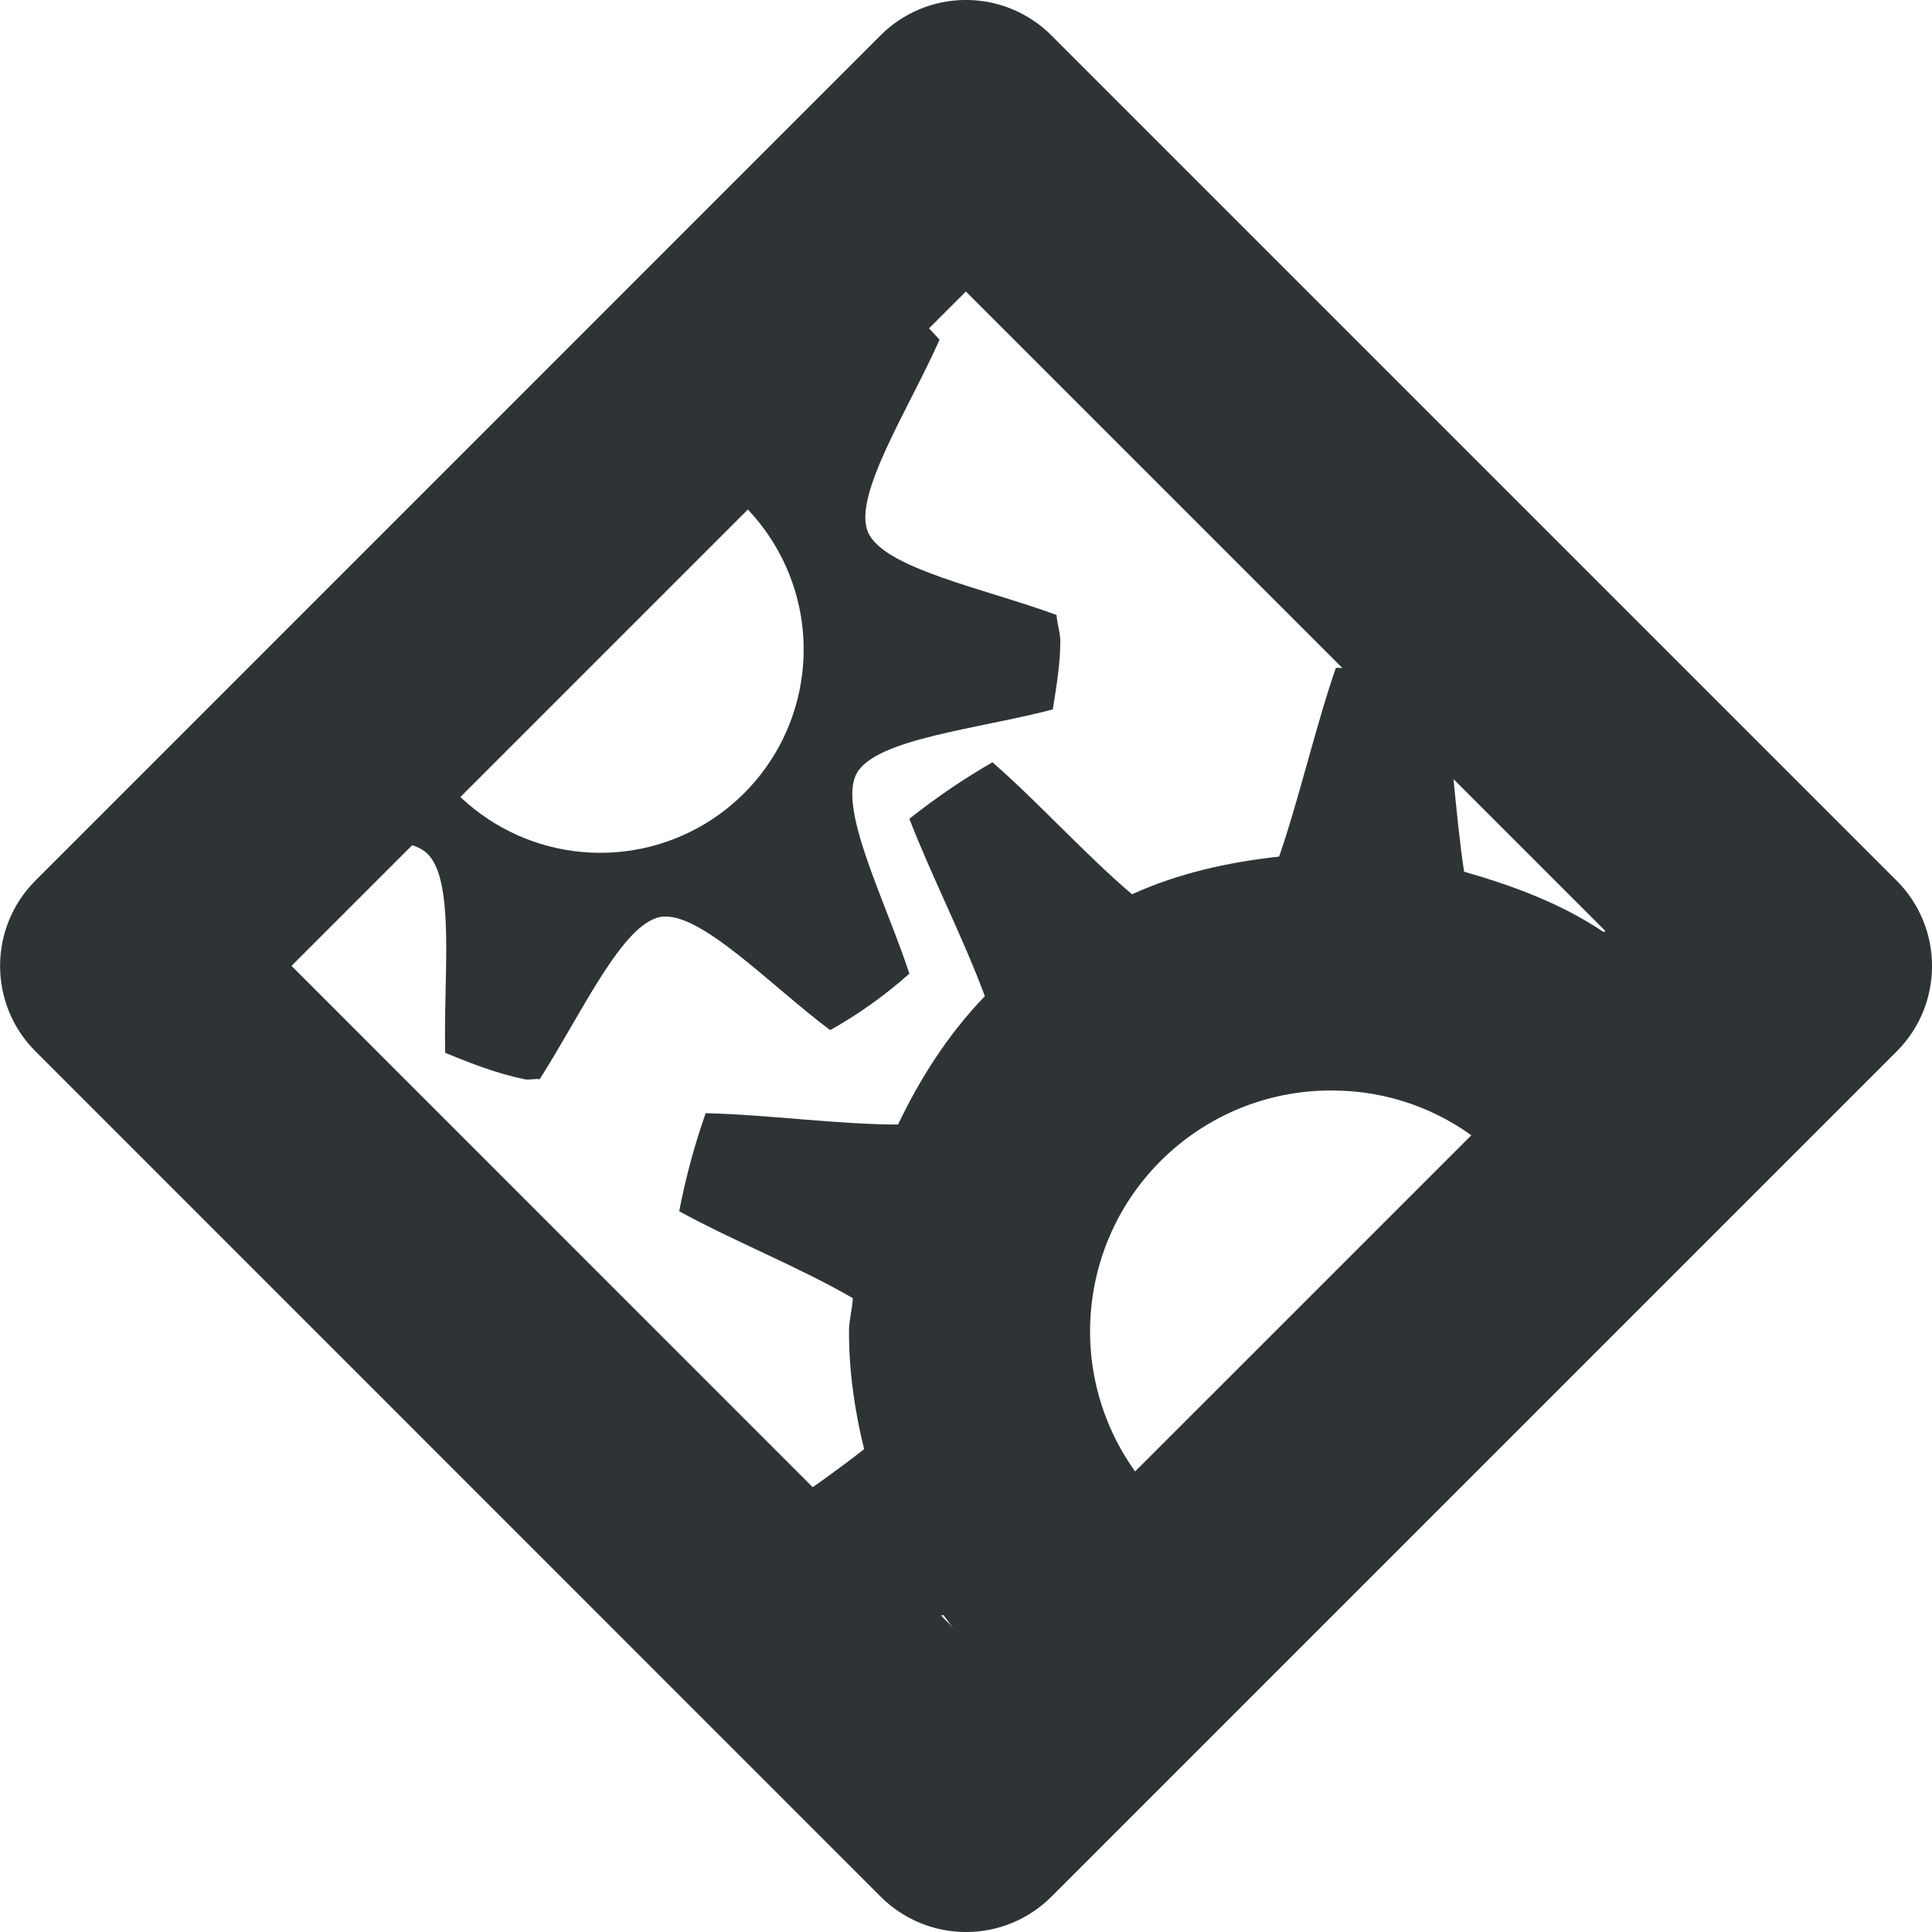
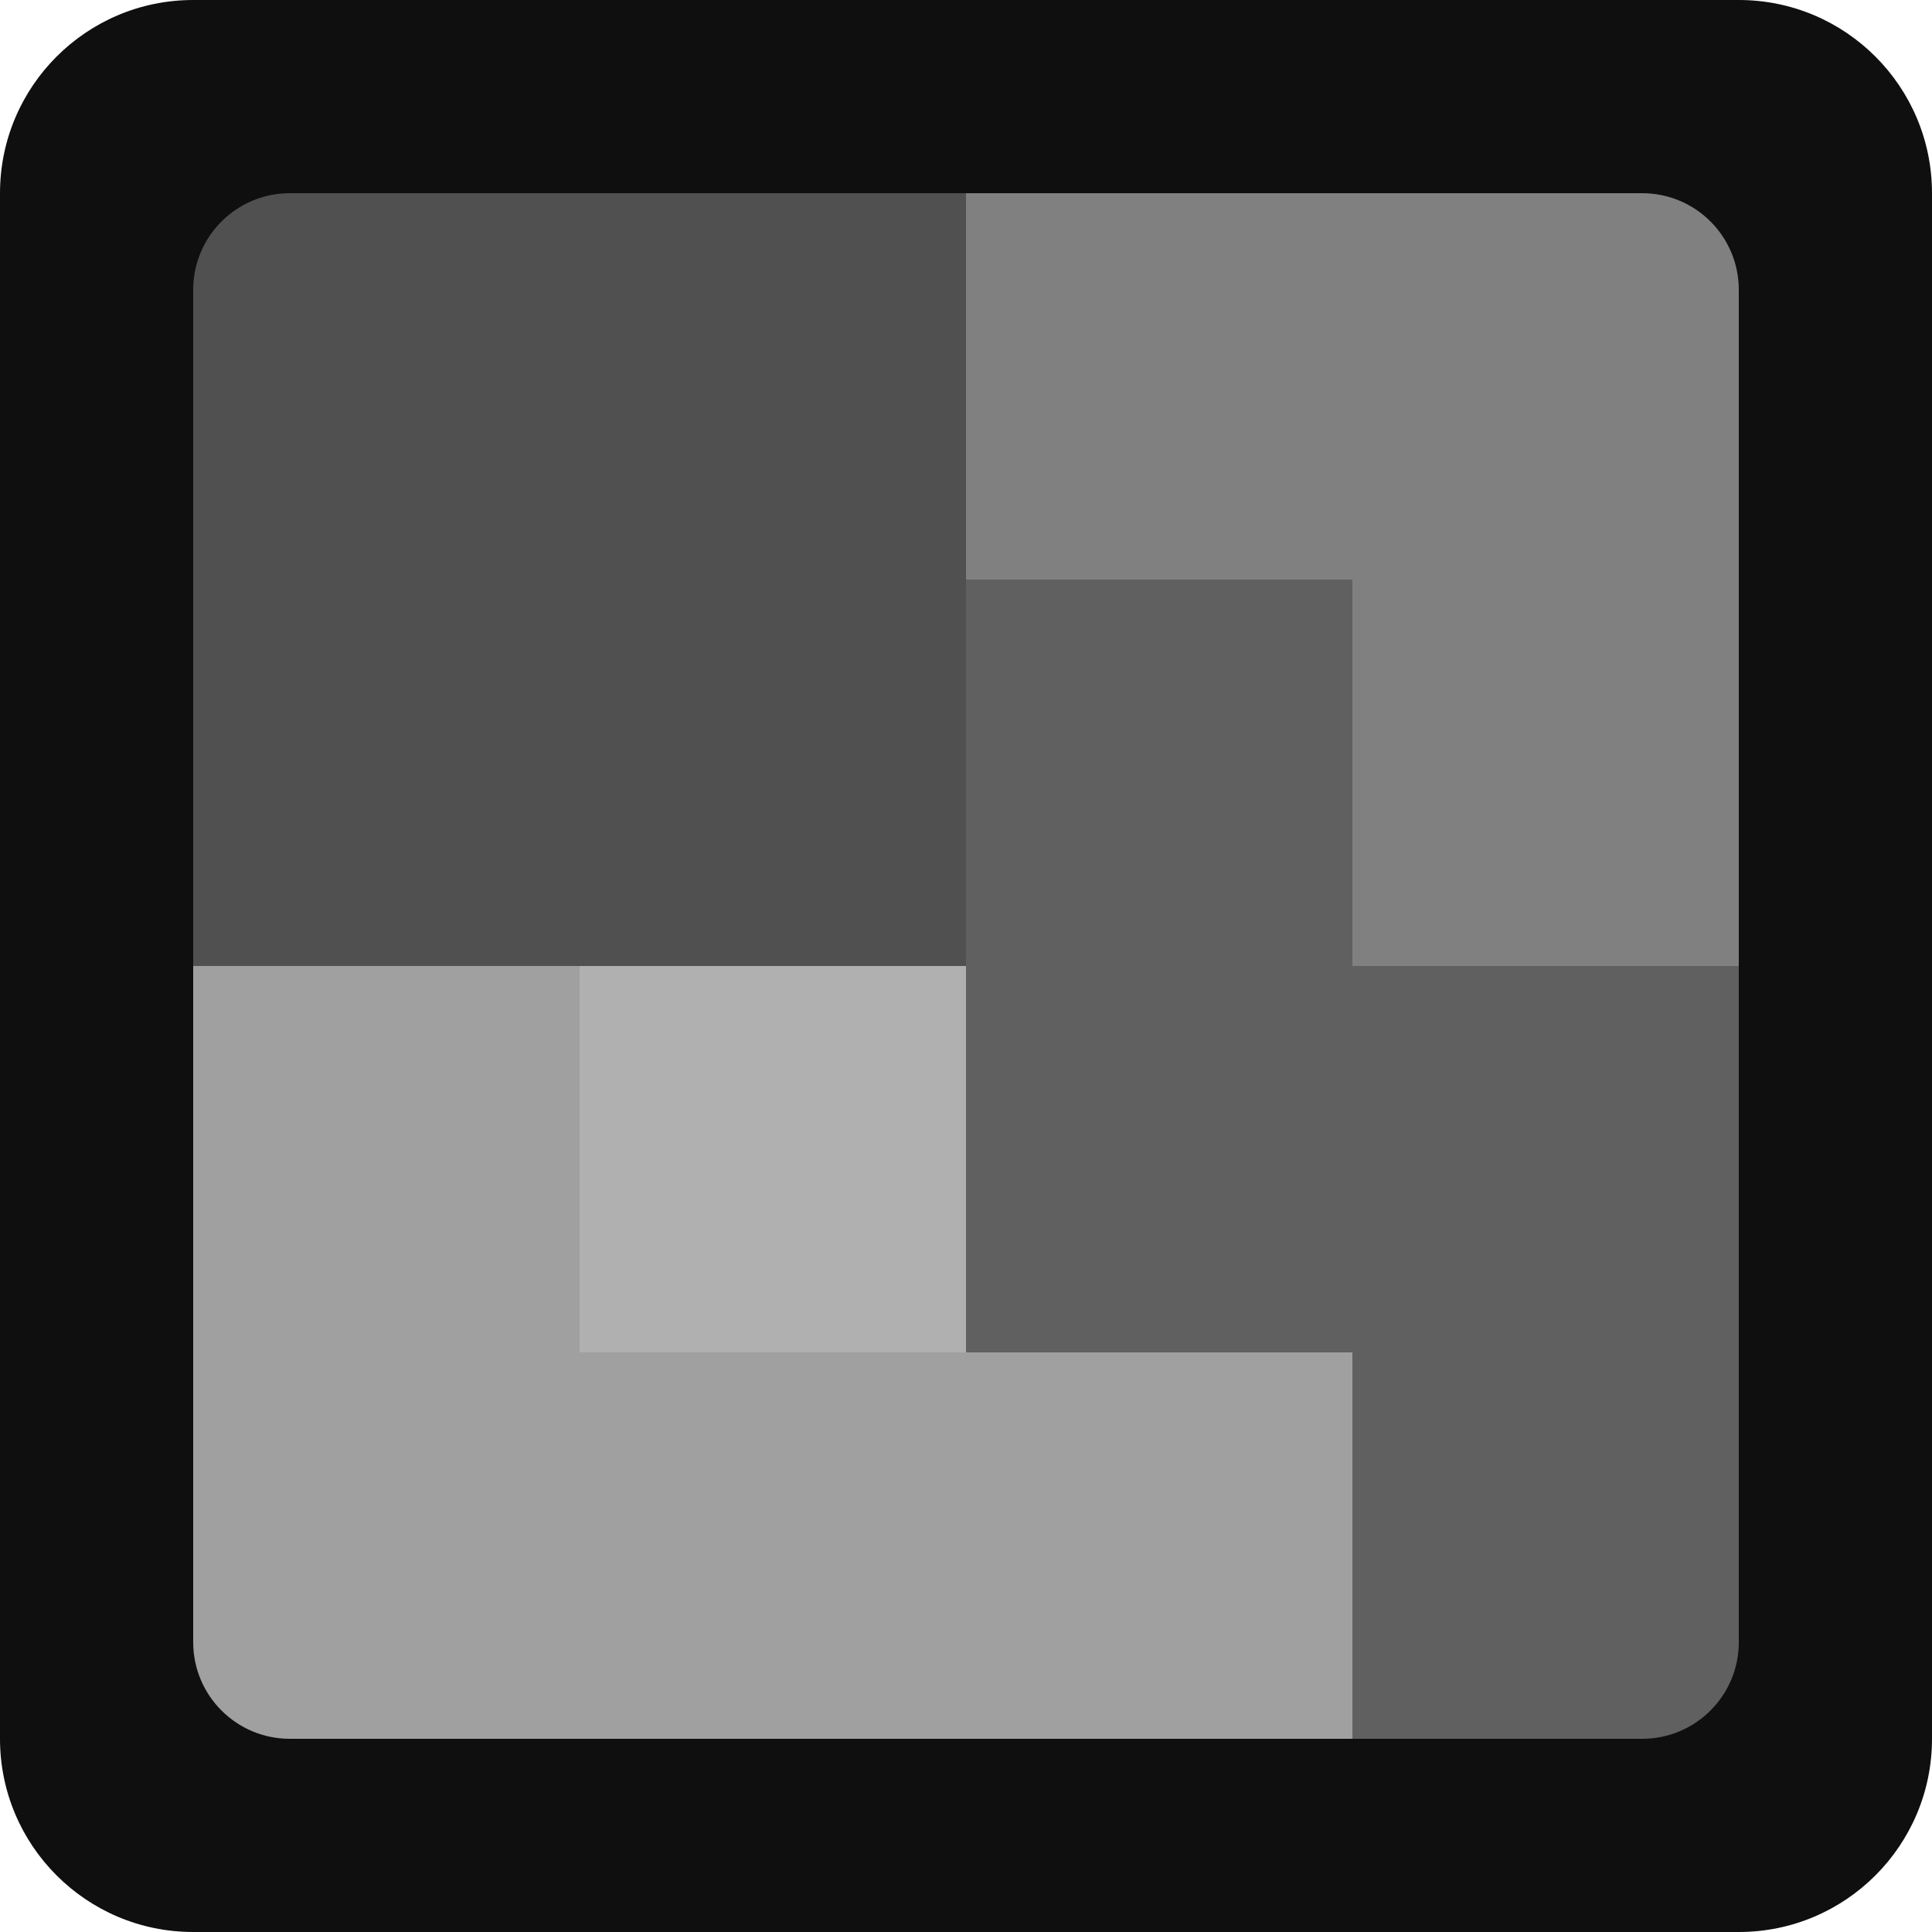
- <svg xmlns="http://www.w3.org/2000/svg" width="16" height="16">
-   <g color="#000" fill="#2e3436">
-     <path d="M7.188 2.281c-.094.056-.192.125-.29.19L5.566 3.803a1.684 1.684 0 11-2.17 2.17L2.332 7.037c.506-.069 1.017-.136 1.2.026.242.214.139 1.031.155 1.656.213.088.427.171.657.219.04.008.085-.007.125 0 .337-.525.683-1.288 1-1.344.322-.057.905.562 1.406.937a3.67 3.67 0 00.656-.468c-.195-.595-.594-1.369-.437-1.657.158-.29 1.019-.37 1.625-.531.028-.183.062-.371.062-.562 0-.075-.027-.146-.031-.22-.587-.217-1.435-.385-1.562-.687-.128-.302.34-1.021.593-1.593a3.722 3.722 0 00-.593-.532zm3.875 3.25c-.165.475-.305 1.086-.47 1.563-.43.047-.84.14-1.218.312-.38-.322-.787-.773-1.156-1.093a5.562 5.562 0 00-.688.468c.177.46.453 1.001.625 1.469-.298.309-.531.67-.719 1.063-.494 0-1.102-.084-1.593-.094a5.68 5.68 0 00-.219.812c.435.24 1.006.468 1.438.72-.006.093-.032.185-.032.28 0 .333.049.66.125.97-.382.304-.898.63-1.28.937.015.044.04.083.058.127l.613.613c.417-.1.868-.223 1.266-.303.248.343.532.626.875.875-.027.135-.068.283-.104.428.174-.063.34-.155.482-.297l1.432-1.432a1.994 1.994 0 01.533-3.918c.919 0 1.684.623 1.918 1.467l1.338-1.338c.06-.06.11-.124.156-.191-.035-.062-.06-.13-.1-.188.096-.152.205-.31.315-.47.017-.348-.1-.7-.37-.971l-.177-.176c-.28.192-.561.387-.83.555-.345-.233-.746-.383-1.156-.5-.077-.507-.107-1.132-.187-1.625a5.44 5.44 0 00-.875-.063zm-9.247.608c-.087.068-.173.138-.254.205l.014.035z" style="marker:none" overflow="visible" />
-     <path d="M8.707.293a1 1 0 00-1.415 0l-6.999 7a1 1 0 000 1.413l7 7.001a1 1 0 001.415 0l7-7a1 1 0 000-1.413zm-.708 2.121l5.587 5.587L8 13.586 2.414 7.999z" style="line-height:normal;font-variant-ligatures:normal;font-variant-position:normal;font-variant-caps:normal;font-variant-numeric:normal;font-variant-alternates:normal;font-feature-settings:normal;text-indent:0;text-align:start;text-decoration-line:none;text-decoration-style:solid;text-decoration-color:#000;text-transform:none;text-orientation:mixed;shape-padding:0;isolation:auto;mix-blend-mode:normal;marker:none" font-weight="400" font-family="sans-serif" overflow="visible" />
-   </g>
+ <svg xmlns="http://www.w3.org/2000/svg" width="100" height="100" viewBox="0 0 100 100">
+   <rect width="100" height="100" fill="#0F0F0F" rx="10" ry="10" />
+   <rect x="10" y="10" width="20" height="20" fill="#505050" rx="5" ry="5" />
+   <rect x="20" y="10" width="30" height="20" fill="#505050" />
+   <rect x="10" y="20" width="40" height="30" fill="#505050" />
+   <rect x="70" y="10" width="20" height="20" fill="#808080" rx="5" ry="5" />
+   <rect x="50" y="10" width="30" height="20" fill="#808080" />
+   <rect x="70" y="20" width="20" height="30" fill="#808080" />
+   <rect x="70" y="70" width="20" height="20" fill="#606060" rx="5" ry="5" />
+   <rect x="50" y="30" width="20" height="40" fill="#606060" />
+   <rect x="70" y="50" width="20" height="30" fill="#606060" />
+   <rect x="70" y="50" width="10" height="40" fill="#606060" />
+   <rect x="10" y="70" width="20" height="20" fill="#A0A0A0" rx="5" ry="5" />
+   <rect x="10" y="50" width="20" height="30" fill="#A0A0A0" />
+   <rect x="20" y="70" width="50" height="20" fill="#A0A0A0" />
+   <rect x="30" y="50" width="20" height="20" fill="#B0B0B0" />
</svg>
